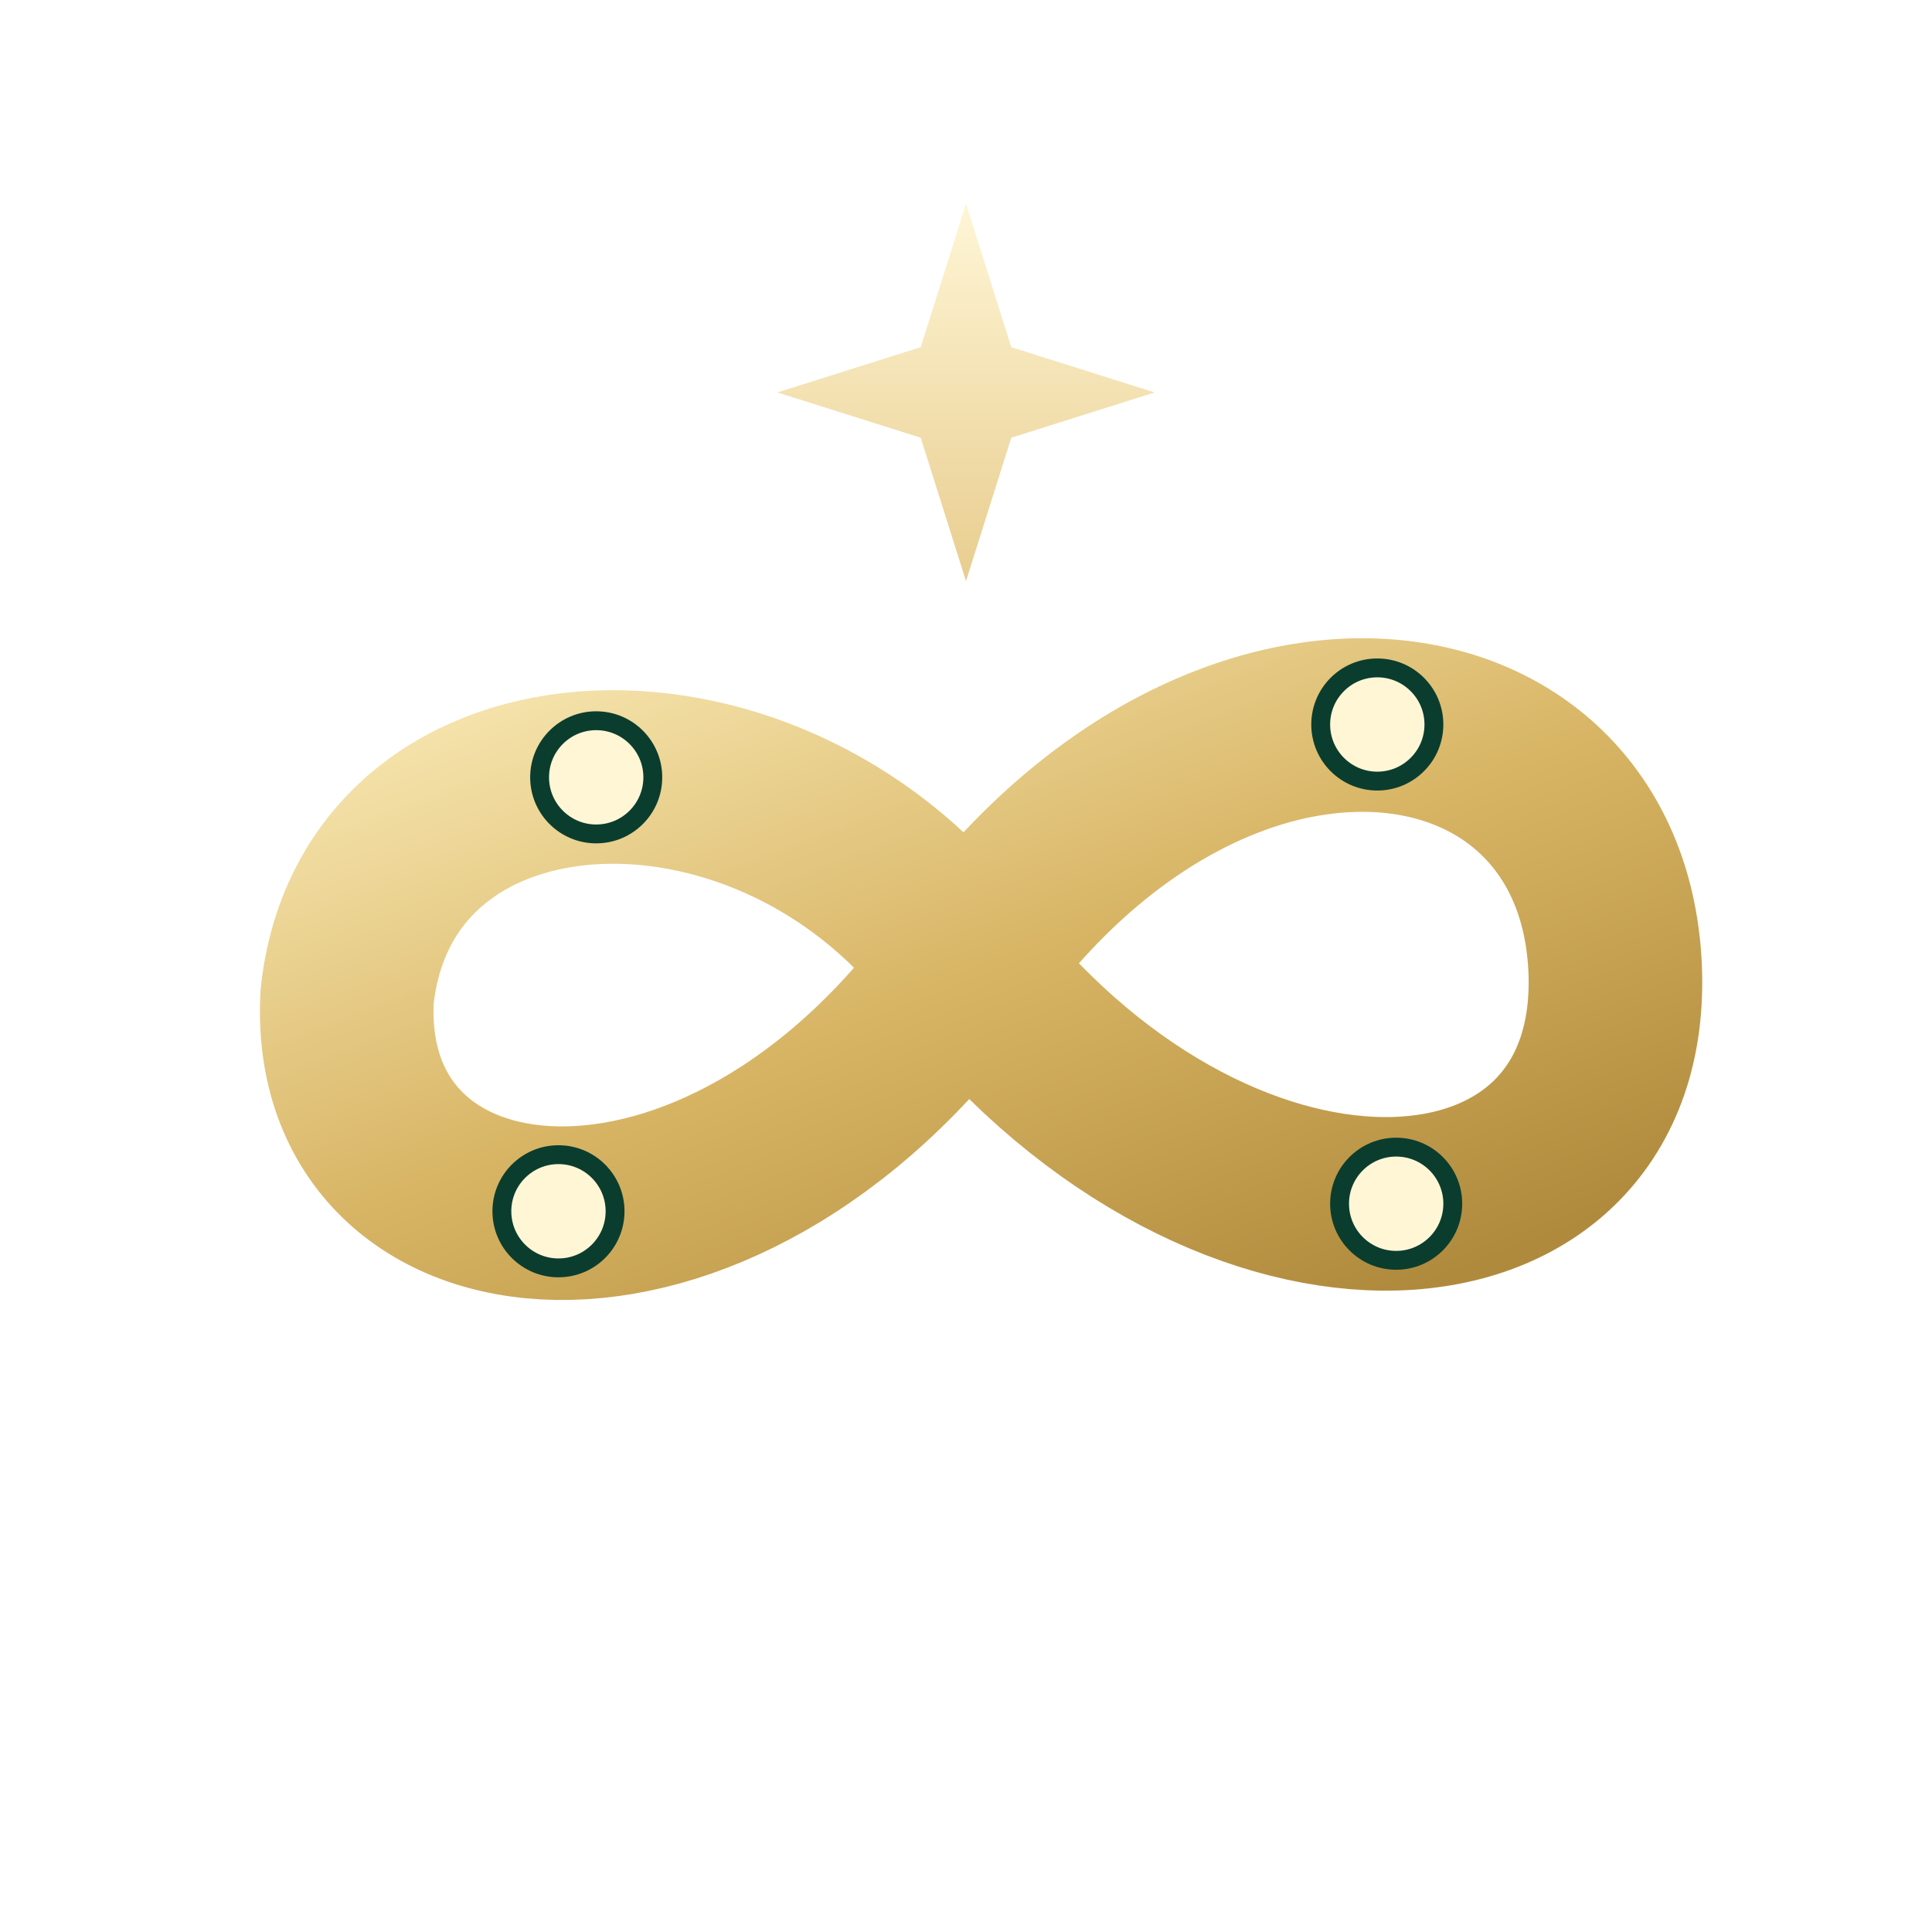
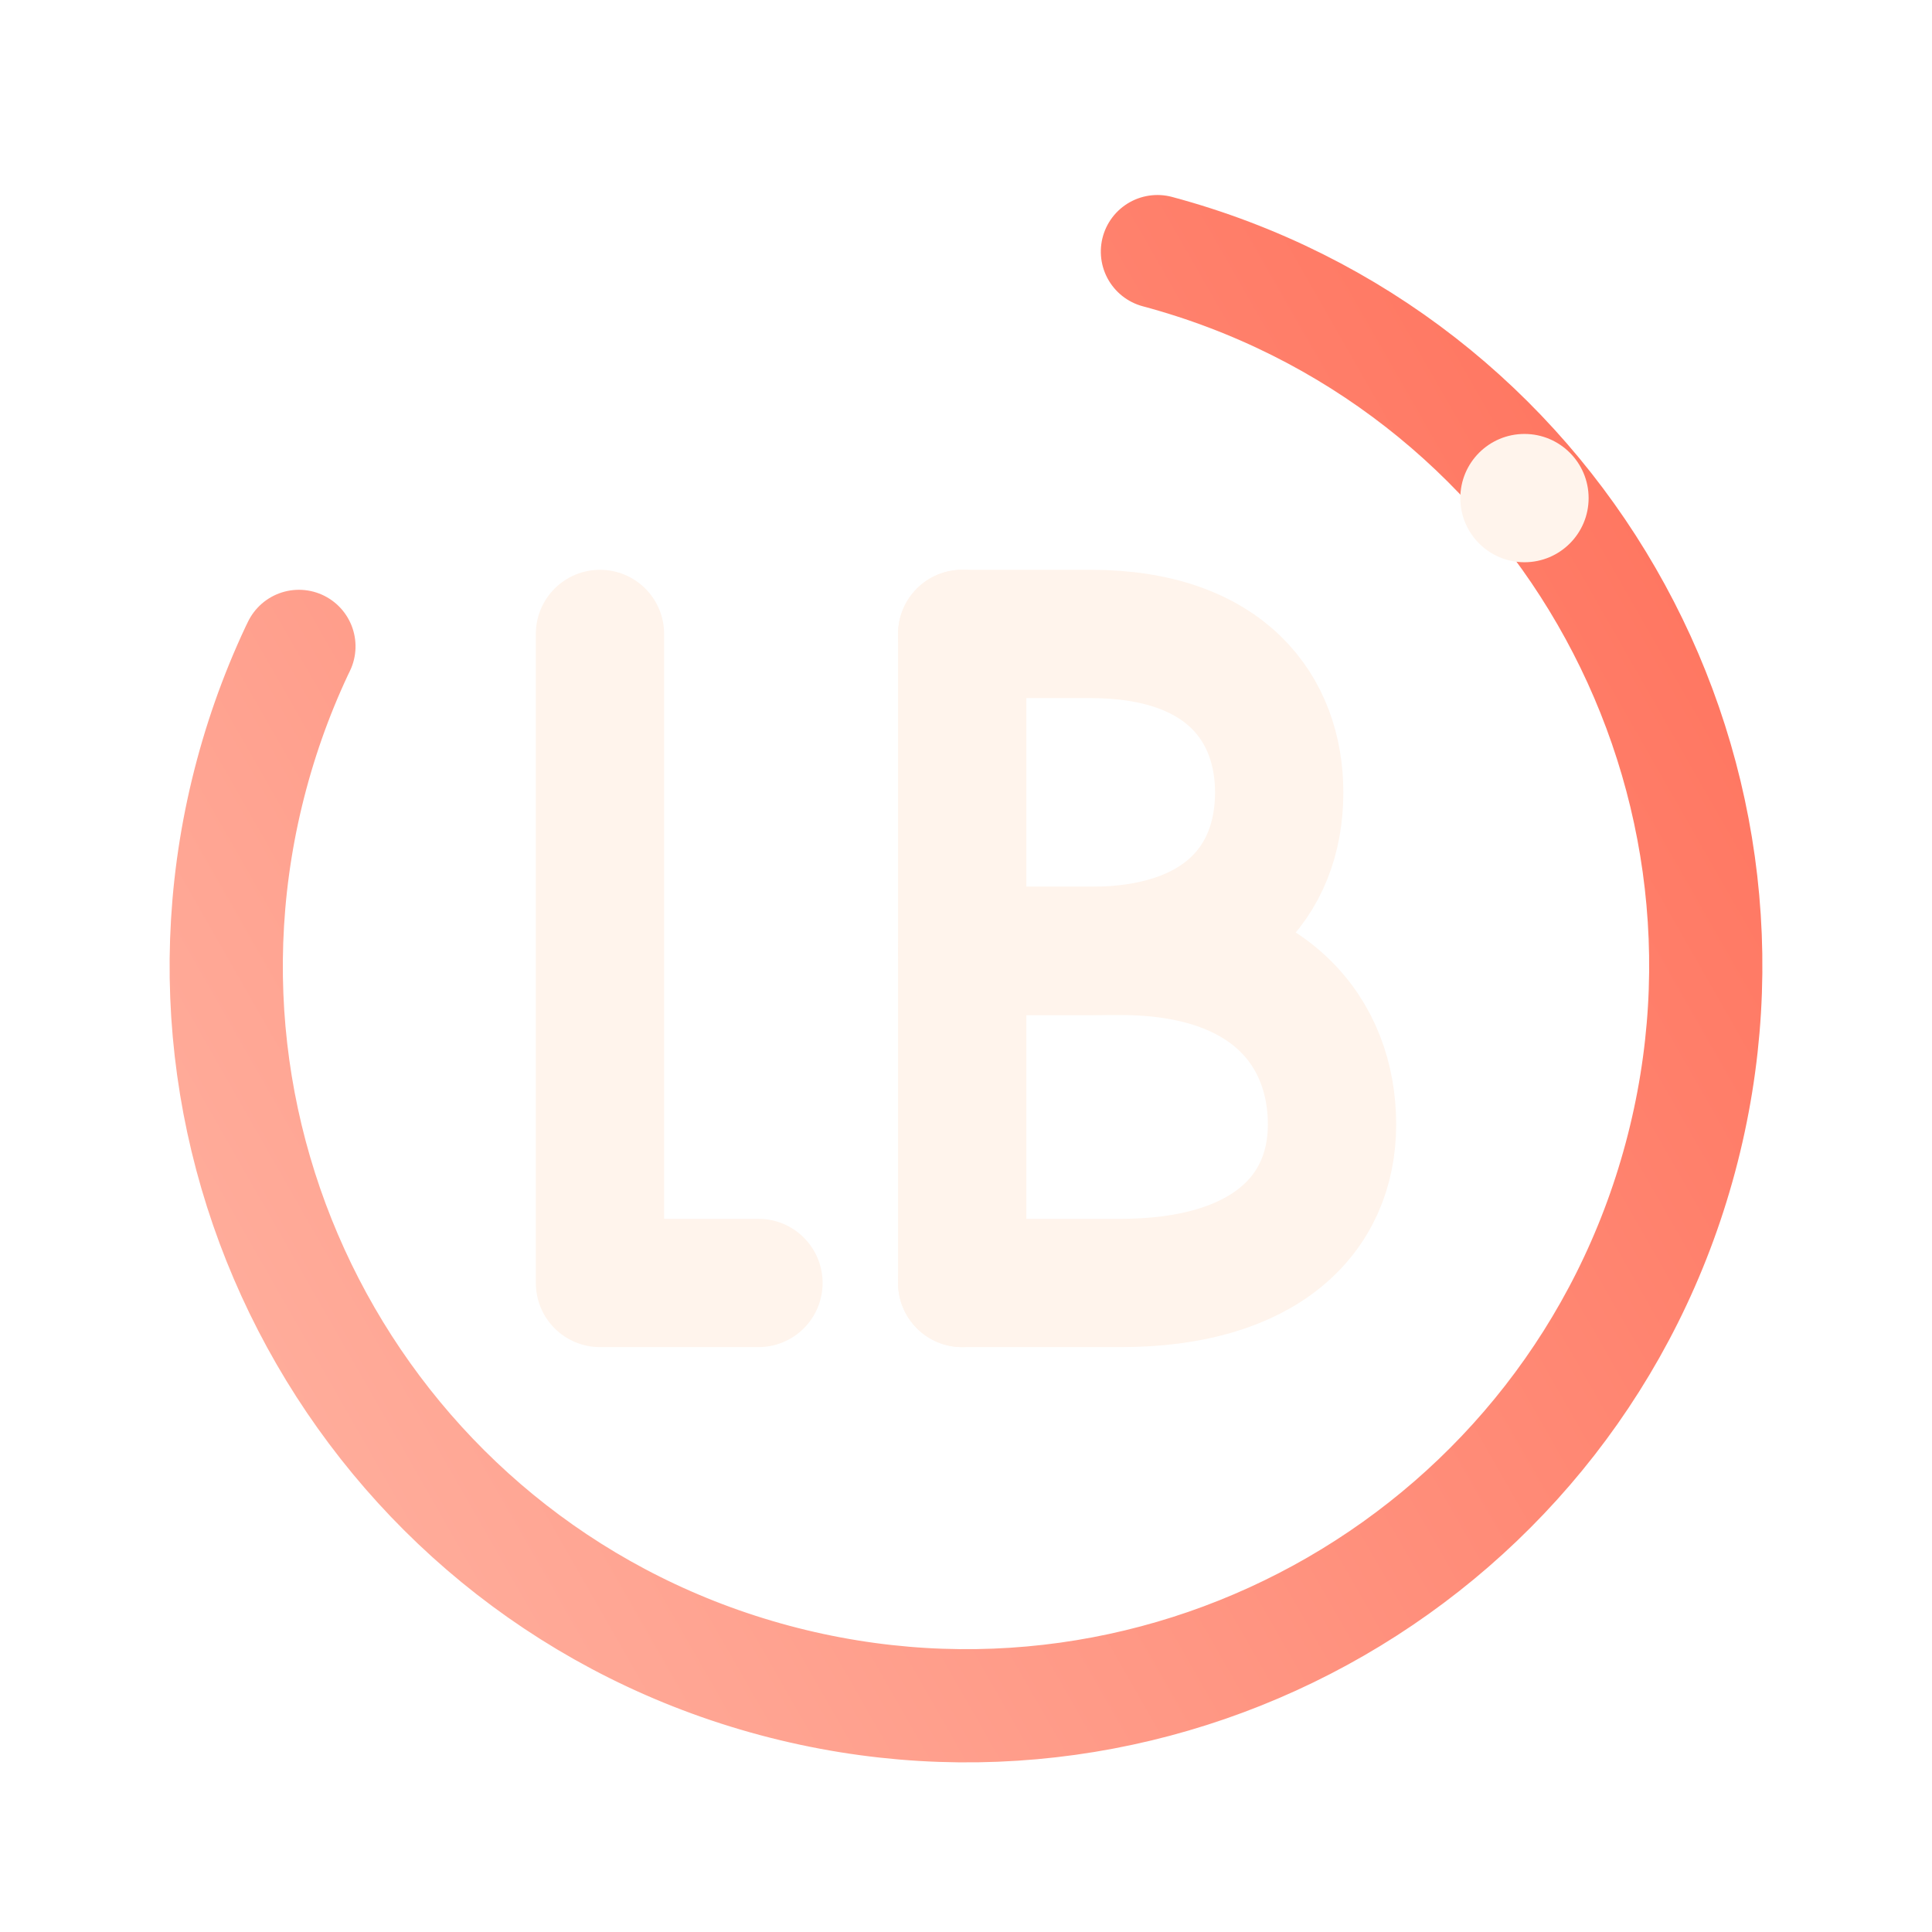
<svg xmlns="http://www.w3.org/2000/svg" viewBox="0 0 512 512" role="img" aria-label="Loopy Brains">
  <defs>
-     <linearGradient id="lbGold" x1="0" y1="0" x2="1" y2="1">
-       <stop offset="0" stop-color="#f7e6b0" />
-       <stop offset=".5" stop-color="#d8b565" />
-       <stop offset="1" stop-color="#b08a3c" />
-     </linearGradient>
-     <linearGradient id="lbSpark" x1="0" y1="0" x2="0" y2="1">
-       <stop offset="0" stop-color="#fff6d6" />
-       <stop offset="1" stop-color="#e8cd8f" />
+     <linearGradient id="lbRing" x1="0" y1="0" x2="1" y2="1">
+       <stop offset="0" stop-color="#ffb4a3" />
+       <stop offset="1" stop-color="#ff6f59" />
    </linearGradient>
  </defs>
-   <path d="M256 292C206 222 100 226 92 300 88 372 190 384 256 292 322 200 424 214 428 292 432 372 326 380 256 292Z" transform="translate(0 -36)" fill="none" stroke="url(#lbGold)" stroke-width="46" stroke-linecap="round" stroke-linejoin="round" />
-   <g fill="#fff6d6" stroke="#0b3d2e" stroke-width="5">
-     <circle cx="158" cy="206" r="15" />
-     <circle cx="365" cy="192" r="15" />
-     <circle cx="370" cy="319" r="15" />
-     <circle cx="148" cy="321" r="15" />
+   <circle cx="256" cy="256" r="196" fill="none" stroke="url(#lbRing)" stroke-width="30" stroke-linecap="round" stroke-dasharray="960 272" transform="rotate(-75 256 256)" />
+   <circle cx="404" cy="132" r="17" fill="#fff4ec" />
+   <g fill="none" stroke="#fff4ec" stroke-width="34" stroke-linecap="round" stroke-linejoin="round" transform="translate(-41 0)">
+     <path d="M200 168V340H242" />
+     <path d="M296 168V340" />
+     <path d="M296 168H330C366 168 380 188 380 210C380 234 364 252 330 252H296" />
+     <path d="M296 252H338C378 252 394 274 394 298C394 322 376 340 338 340H296" />
  </g>
-   <path d="M256 54l12 38 38 12-38 12-12 38-12-38-38-12 38-12z" fill="url(#lbSpark)" />
</svg>
